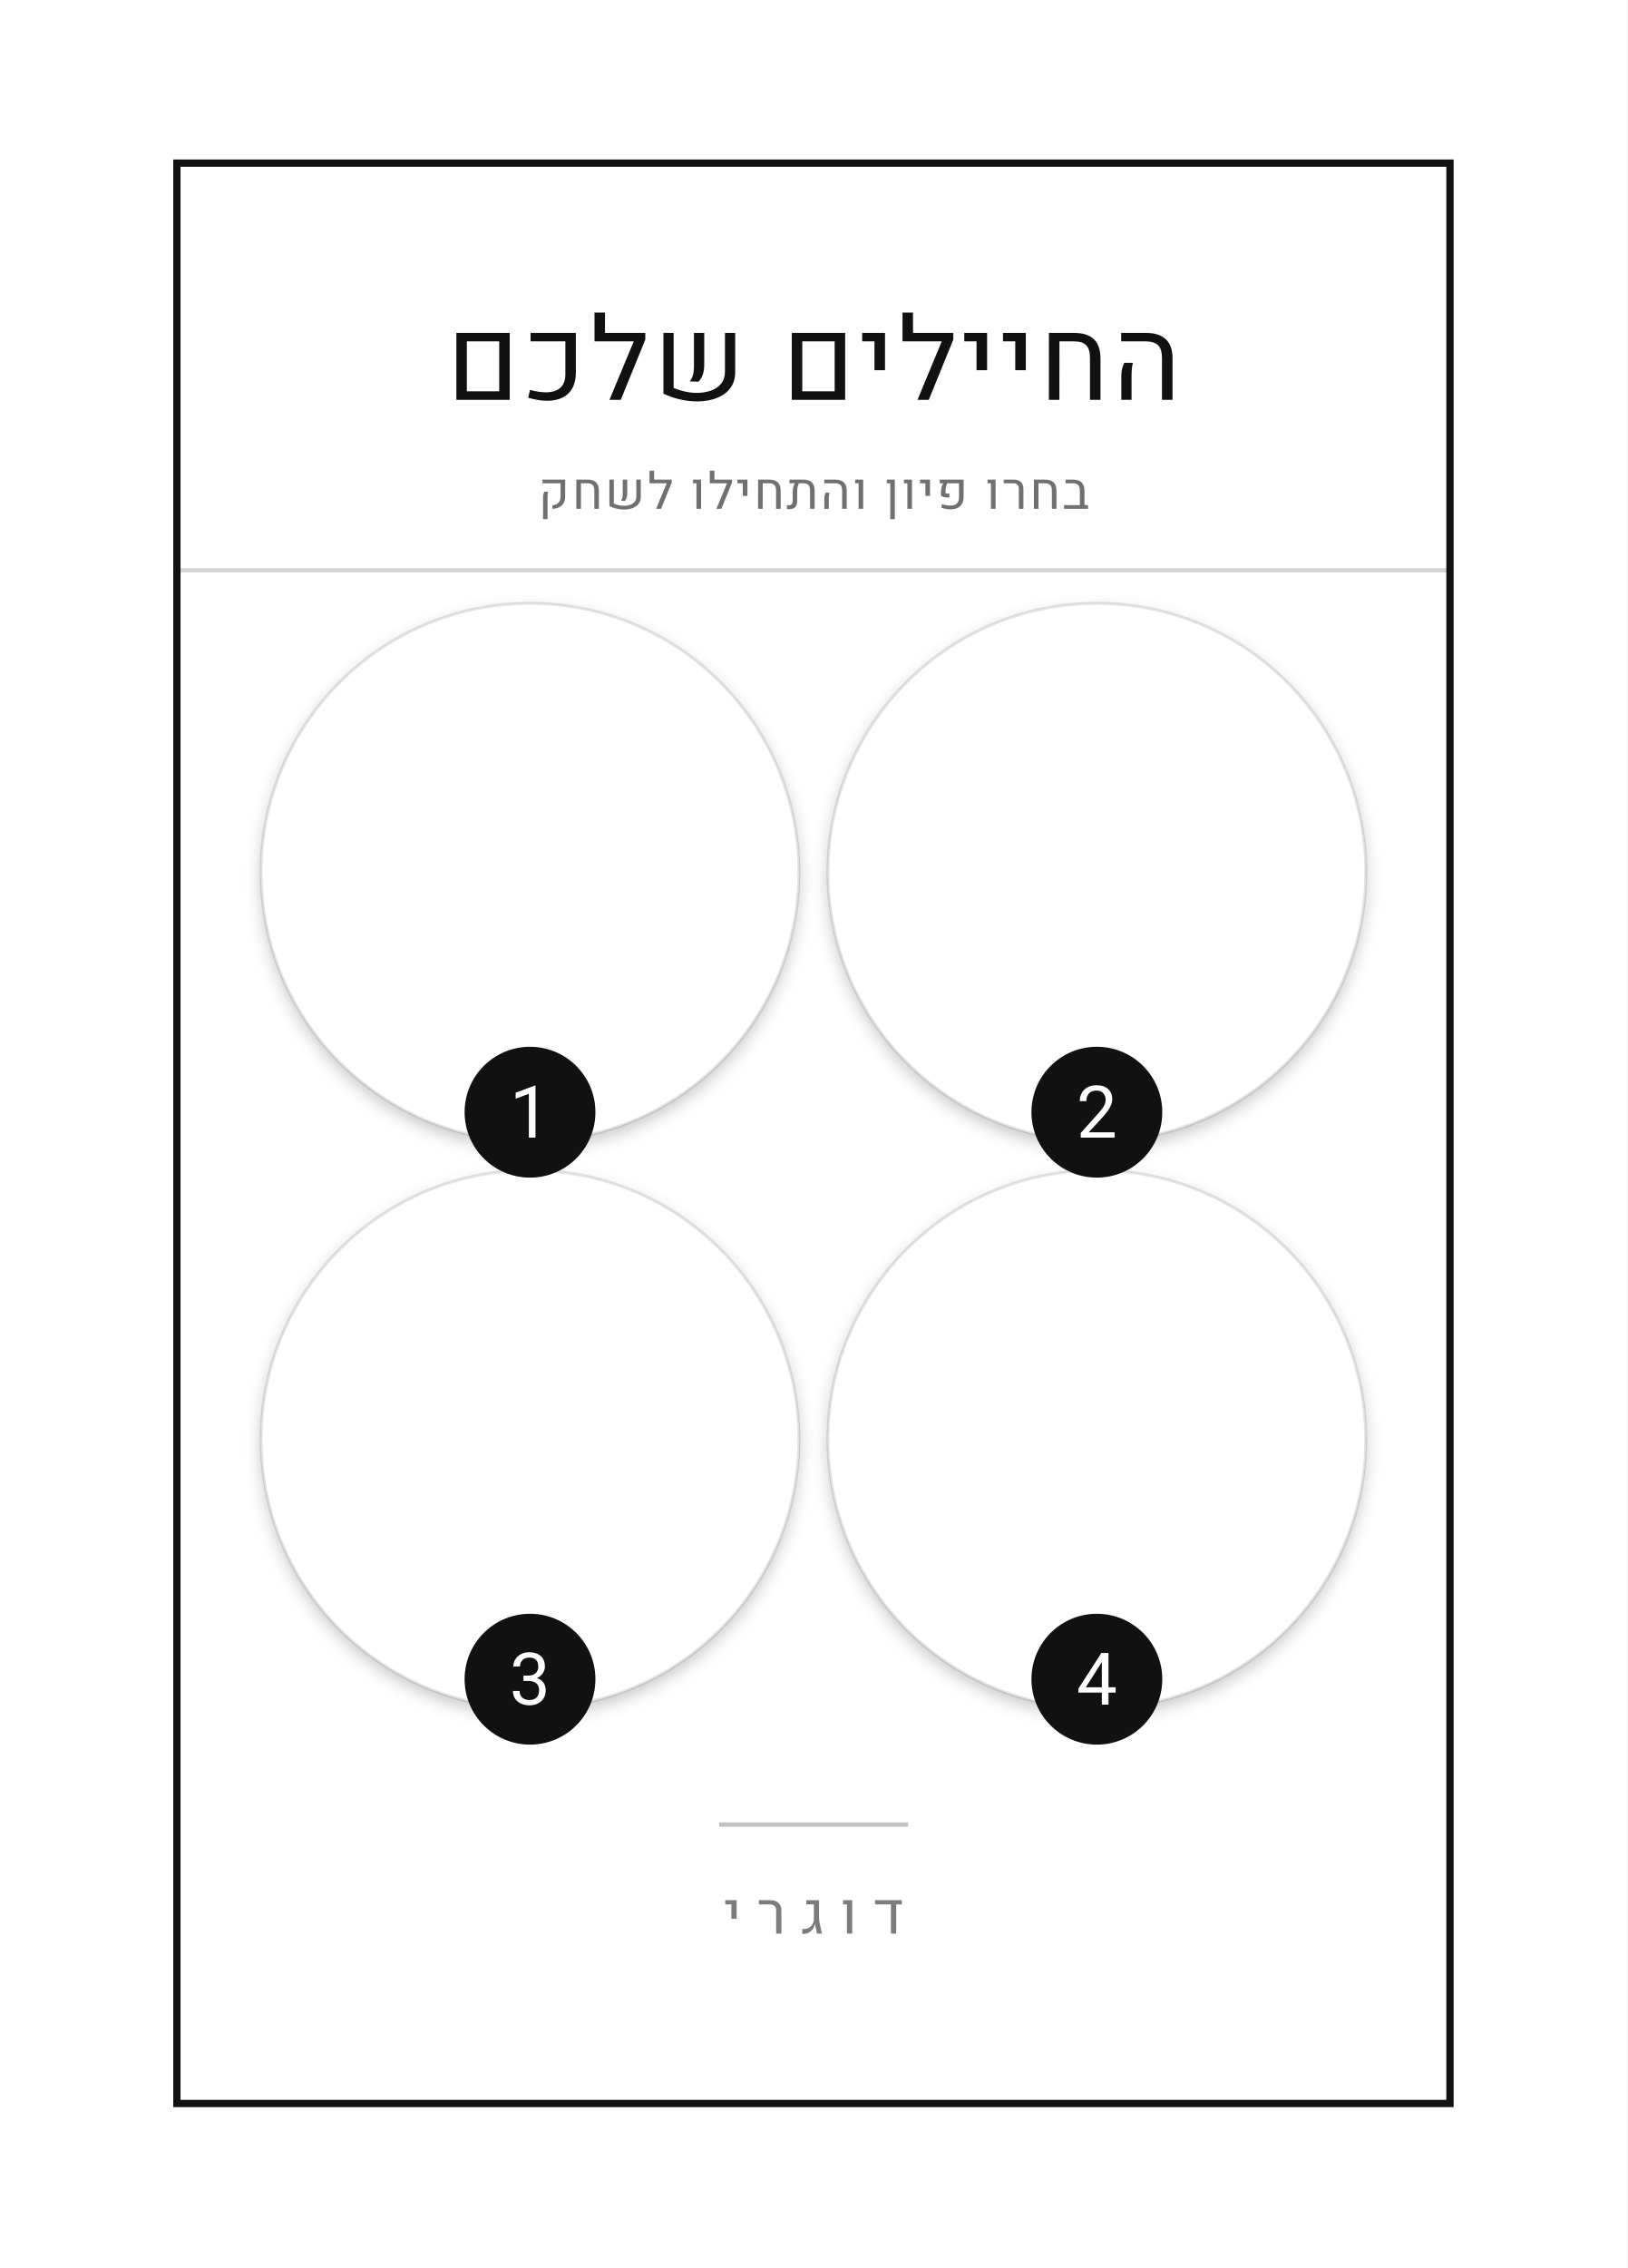
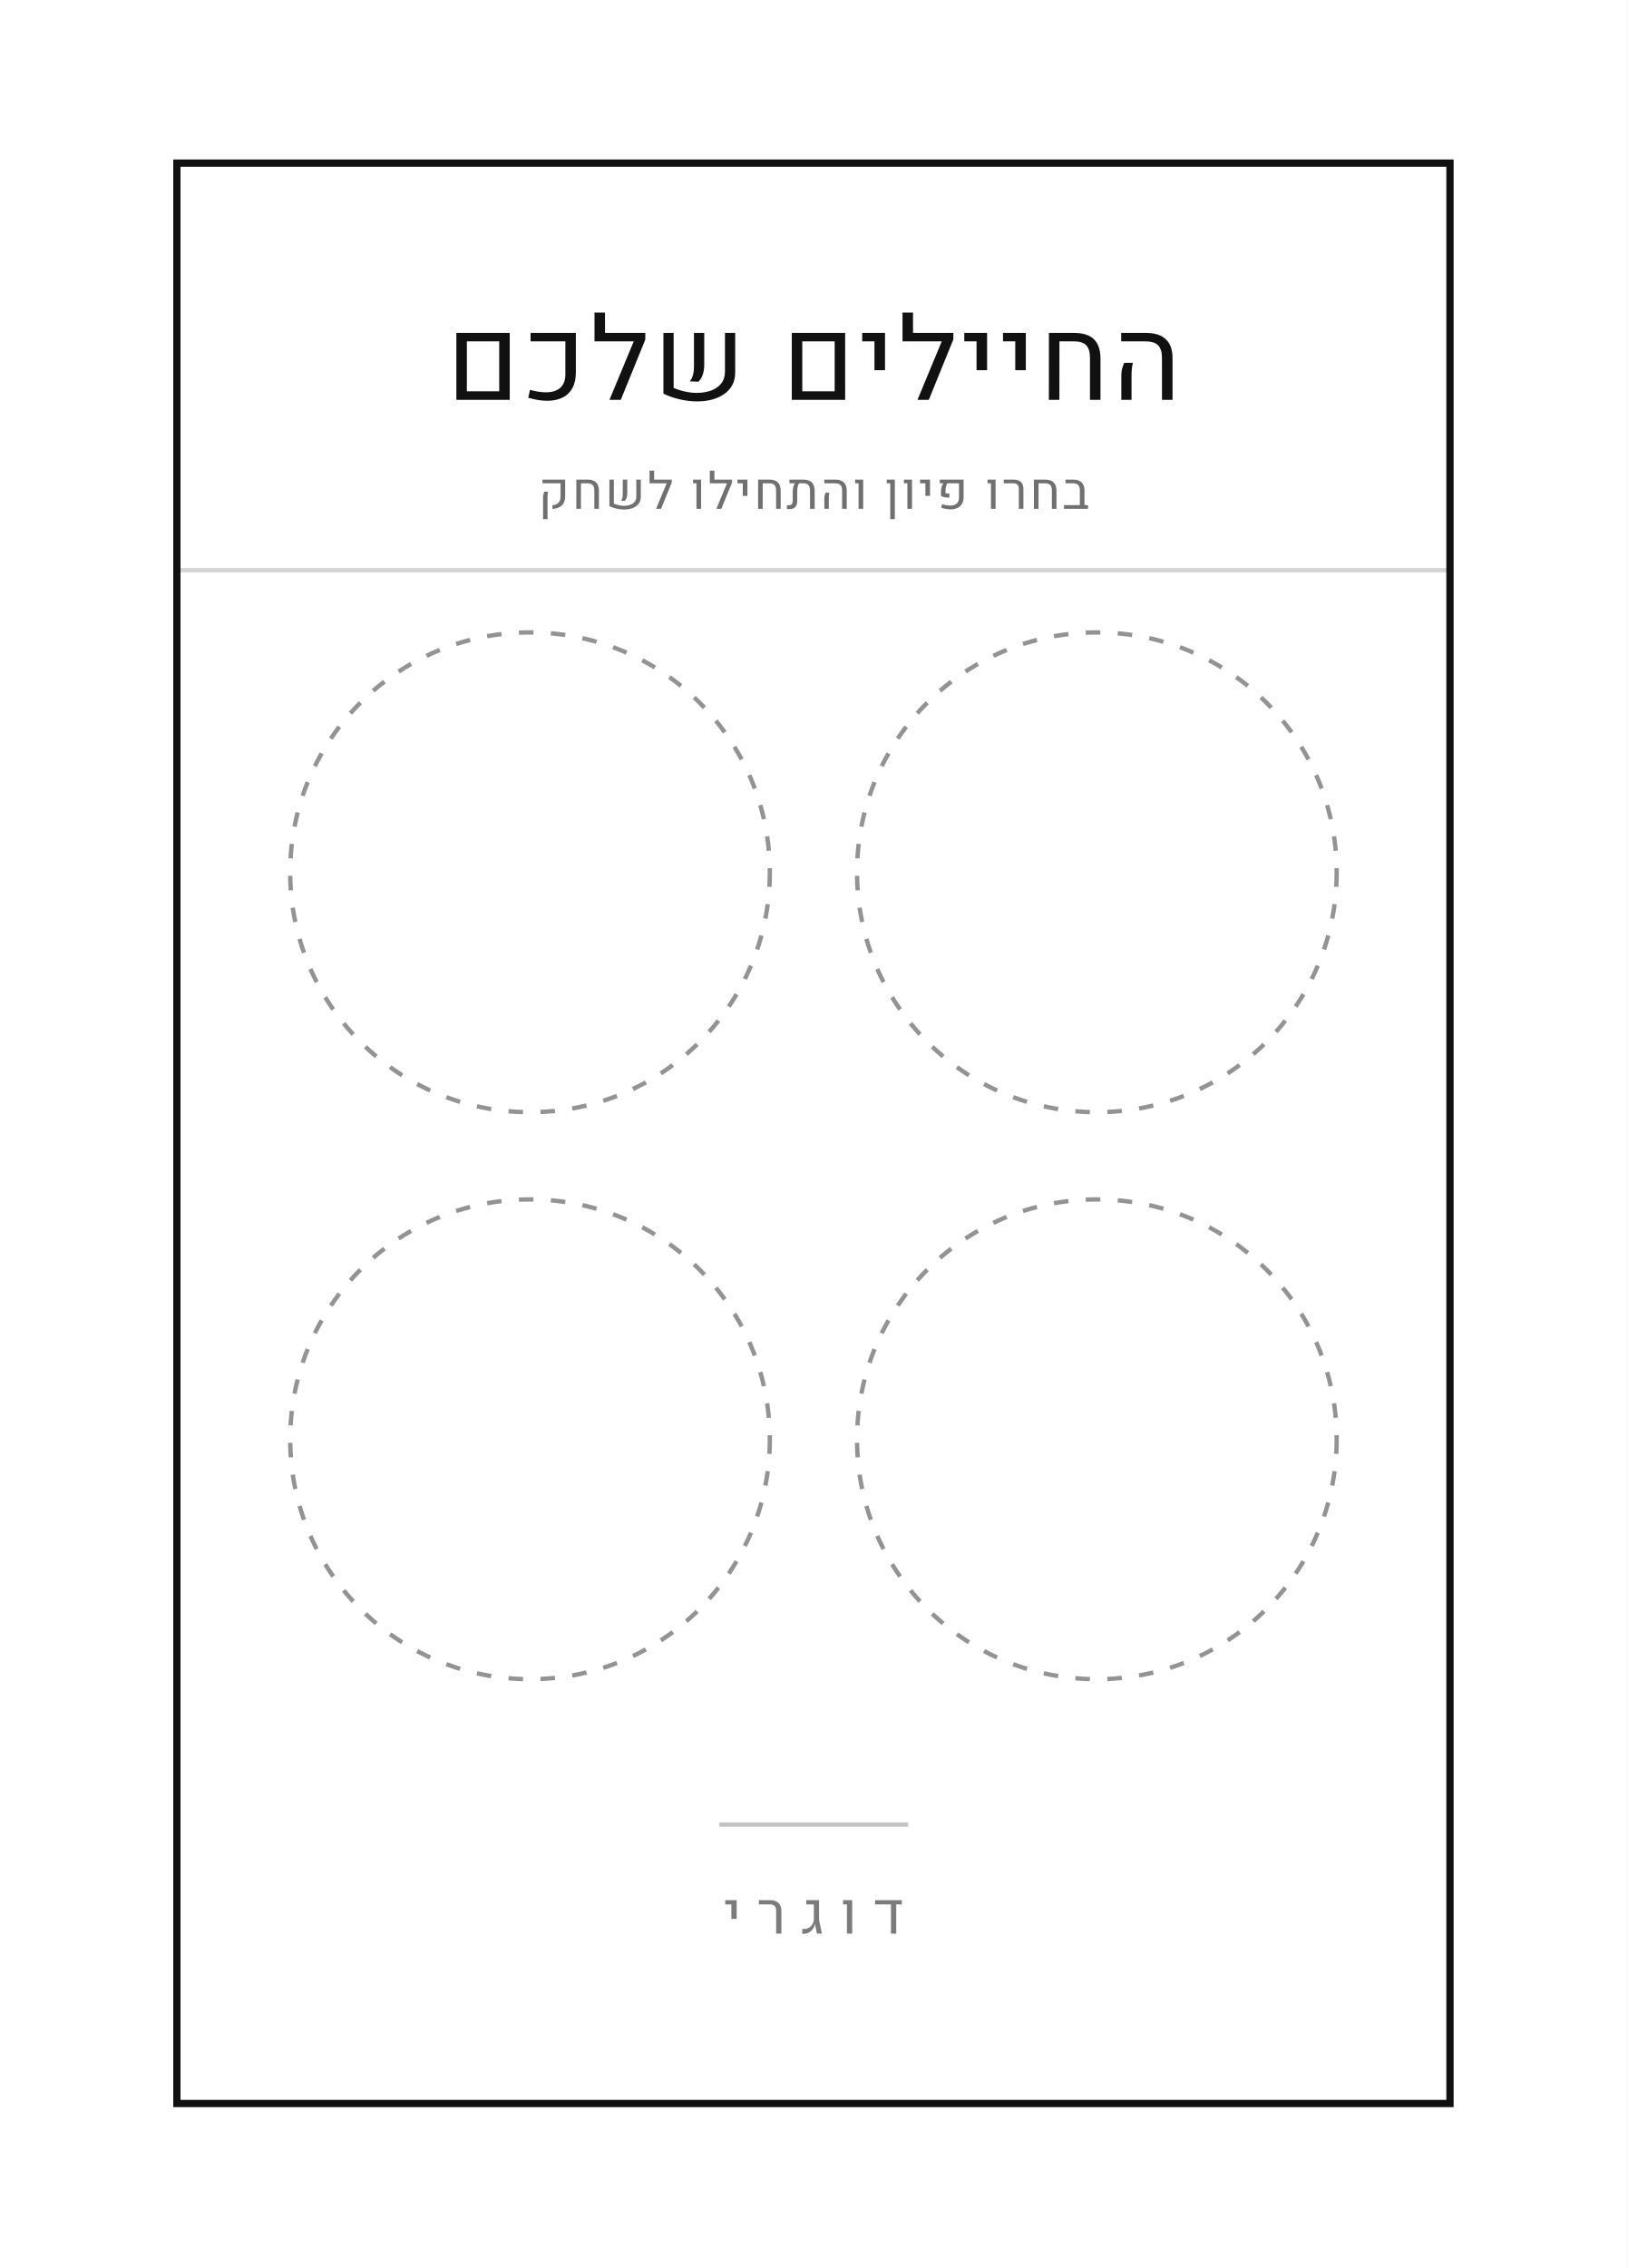
- <svg xmlns="http://www.w3.org/2000/svg" width="223.92" height="312" viewBox="0 0 223.92 312" preserveAspectRatio="xMidYMid meet" version="1.0">
+ <svg xmlns="http://www.w3.org/2000/svg" xmlns:xlink="http://www.w3.org/1999/xlink" width="223.92" height="312" viewBox="0 0 223.92 312" preserveAspectRatio="xMidYMid meet" version="1.0">
  <defs>
-     <filter id="sticker-lift" x="-30%" y="-30%" width="160%" height="160%" color-interpolation-filters="sRGB">
-       <feDropShadow dx="0" dy="0.9" stdDeviation="1.1" flood-color="#111111" flood-opacity="0.22" />
+     <filter id="sticker-halo" x="-25%" y="-25%" width="150%" height="150%" color-interpolation-filters="sRGB">
+       <feMorphology in="SourceAlpha" operator="dilate" radius="2.4" result="spread" />
+       <feGaussianBlur in="spread" stdDeviation="0.6" result="soft" />
+       <feComponentTransfer in="soft" result="mask">
+         <feFuncA type="linear" slope="14" intercept="-3.5" />
+       </feComponentTransfer>
+       <feFlood flood-color="#ffffff" result="white" />
+       <feComposite in="white" in2="mask" operator="in" result="halo" />
+       <feDropShadow in="halo" dx="0" dy="0.7" stdDeviation="0.9" flood-color="#111111" flood-opacity="0.30" />
    </filter>
-     <clipPath id="photo-slot-1-clip">
-       <circle cx="72.93" cy="120" r="33" />
-     </clipPath>
-     <clipPath id="photo-slot-2-clip">
-       <circle cx="150.93" cy="120" r="33" />
-     </clipPath>
-     <clipPath id="photo-slot-3-clip">
-       <circle cx="72.93" cy="198" r="33" />
-     </clipPath>
-     <clipPath id="photo-slot-4-clip">
-       <circle cx="150.93" cy="198" r="33" />
-     </clipPath>
  </defs>
  <rect x="0" y="0" width="223.92" height="312" fill="#ffffff" />
  <rect x="24.34" y="22.44" width="175.18" height="266.93" fill="none" stroke="#111111" stroke-width="1" />
  <path d="M24.34 78.44H199.52" stroke="#111111" stroke-opacity="0.18" stroke-width="0.6" />
  <path d="M62.796 55.0V45.797H70.14V55.0ZM64.241 53.828H68.694V46.961H64.241Z M75.288 55.133Q74.702 55.133 74.05 55.027Q73.397 54.922 72.687 54.719L72.921 53.633Q74.21 53.984 75.187 53.969Q76.468 53.945 77.132 53.312Q77.796 52.68 77.796 51.508V46.961H73.007V45.797H79.241V51.195Q79.241 52.531 78.757 53.406Q78.272 54.281 77.386 54.707Q76.499 55.133 75.288 55.133Z M81.804 46.961V43.0H83.249V45.797H88.249V46.961ZM88.796 46.711 85.421 55.0H83.866L87.687 45.797H88.796Z M92.694 45.797V53.367Q93.437 53.68 94.265 53.863Q95.093 54.047 95.851 54.047Q96.952 54.047 97.835 53.73Q98.718 53.414 99.237 52.762Q99.757 52.109 99.757 51.109V45.797H101.163V51.242Q101.163 52.25 100.749 52.996Q100.335 53.742 99.608 54.238Q98.882 54.734 97.937 54.977Q96.991 55.219 95.921 55.219Q94.796 55.219 93.593 54.949Q92.39 54.68 91.288 54.156V45.797ZM94.905 52.461Q95.202 52.148 95.347 51.613Q95.491 51.078 95.491 50.375V45.797H96.905V50.117Q96.905 50.906 96.714 51.5Q96.522 52.094 96.108 52.508Z M108.952 55.0V45.797H116.296V55.0ZM110.397 53.828H114.851V46.961H110.397Z M120.327 50.93V46.961H118.64V45.797H121.78V50.93Z M124.187 46.961V43.0H125.632V45.797H130.632V46.961ZM131.179 46.711 127.804 55.0H126.249L130.069 45.797H131.179Z M134.374 50.93V46.961H132.687V45.797H135.827V50.93Z M139.702 50.93V46.961H138.015V45.797H141.155V50.93Z M144.327 55.0 144.335 45.797H147.796Q149.624 45.797 150.522 46.668Q151.421 47.539 151.429 49.32V55.0H149.983V49.234Q149.983 48.039 149.468 47.5Q148.952 46.961 147.812 46.961H145.78L145.772 55.0Z M159.89 55.0V49.227Q159.89 48.031 159.351 47.496Q158.812 46.961 157.616 46.961H154.28V45.797H157.687Q159.491 45.797 160.417 46.668Q161.343 47.539 161.343 49.266V55.0ZM154.296 55.0V51.859Q154.296 51.055 154.429 50.633Q154.562 50.211 154.702 49.914H155.89Q155.796 50.266 155.749 50.699Q155.702 51.133 155.702 51.766V55.0Z" fill="#111111" />
  <path d="M76.008 70.0V69.501Q76.514 69.484 76.823 69.183Q77.132 68.882 77.132 68.353V66.483H74.647V65.974H77.768V68.339Q77.768 68.848 77.549 69.217Q77.331 69.586 76.934 69.786Q76.538 69.986 76.008 70.0ZM74.726 71.422V68.489Q74.726 68.144 74.784 67.959Q74.842 67.775 74.904 67.645H75.423Q75.379 67.799 75.36 67.987Q75.341 68.175 75.341 68.452V71.422Z M79.305 70.0 79.309 65.974H80.823Q81.623 65.974 82.016 66.355Q82.409 66.736 82.412 67.515V70.0H81.78V67.478Q81.78 66.955 81.554 66.719Q81.329 66.483 80.83 66.483H79.941L79.938 70.0Z M84.469 65.974V69.286Q84.794 69.422 85.156 69.503Q85.518 69.583 85.85 69.583Q86.332 69.583 86.718 69.445Q87.104 69.306 87.332 69.021Q87.559 68.735 87.559 68.298V65.974H88.174V68.356Q88.174 68.797 87.993 69.123Q87.812 69.45 87.494 69.667Q87.176 69.884 86.763 69.99Q86.349 70.096 85.881 70.096Q85.389 70.096 84.862 69.978Q84.336 69.86 83.854 69.631V65.974ZM85.436 68.889Q85.566 68.752 85.629 68.518Q85.693 68.284 85.693 67.977V65.974H86.311V67.864Q86.311 68.209 86.228 68.469Q86.144 68.729 85.963 68.91Z M89.377 66.483V64.75H90.009V65.974H92.196V66.483ZM92.436 66.374 90.959 70.0H90.279L91.95 65.974H92.436Z M95.835 70.0V66.483H95.367V65.974H96.471V70.0Z M97.673 66.483V64.75H98.305V65.974H100.493V66.483ZM100.732 66.374 99.256 70.0H98.575L100.247 65.974H100.732Z M102.211 68.219V66.483H101.473V65.974H102.847V68.219Z M104.316 70.0 104.319 65.974H105.834Q106.633 65.974 107.026 66.355Q107.419 66.736 107.423 67.515V70.0H106.791V67.478Q106.791 66.955 106.565 66.719Q106.339 66.483 105.84 66.483H104.952L104.948 70.0Z M110.509 65.974Q111.308 65.974 111.703 66.355Q112.098 66.736 112.098 67.515V70.0H111.466L111.462 67.478Q111.462 66.955 111.238 66.719Q111.014 66.483 110.515 66.483H109.945Q109.832 66.667 109.765 66.956Q109.698 67.245 109.698 67.549V68.906Q109.698 69.463 109.434 69.749Q109.169 70.034 108.67 70.034Q108.567 70.034 108.473 70.026Q108.379 70.017 108.277 70.003V69.494Q108.338 69.501 108.398 69.504Q108.458 69.508 108.512 69.508Q108.813 69.508 108.947 69.354Q109.08 69.2 109.08 68.869V67.597Q109.08 67.293 109.16 66.982Q109.24 66.671 109.387 66.483H108.632V65.974Z M115.877 70.0V67.474Q115.877 66.951 115.642 66.717Q115.406 66.483 114.883 66.483H113.423V65.974H114.914Q115.703 65.974 116.108 66.355Q116.513 66.736 116.513 67.491V70.0ZM113.43 70.0V68.626Q113.43 68.274 113.488 68.089Q113.546 67.905 113.608 67.775H114.127Q114.086 67.929 114.066 68.118Q114.045 68.308 114.045 68.585V70.0Z M118.143 70.0V66.483H117.674V65.974H118.778V70.0Z M122.502 71.422V66.483H122.027V65.974H123.128V71.422Z M124.857 70.0V66.483H124.388V65.974H125.492V70.0Z M127.337 68.219V66.483H126.599V65.974H127.973V68.219Z M130.816 70.068Q130.526 70.068 130.179 70.01Q129.832 69.952 129.504 69.839L129.627 69.364Q129.941 69.46 130.25 69.504Q130.56 69.549 130.792 69.549Q131.353 69.542 131.657 69.265Q131.961 68.988 131.961 68.472V66.483H130.348Q130.238 66.671 130.172 66.961Q130.105 67.252 130.105 67.536V67.843Q130.184 67.877 130.31 67.891Q130.437 67.905 130.638 67.905V68.452Q130.355 68.452 130.156 68.431Q129.958 68.411 129.803 68.359Q129.647 68.308 129.486 68.223L129.473 67.703Q129.473 67.358 129.56 67.028Q129.647 66.698 129.797 66.483H129.309V65.974H132.593V68.353Q132.593 68.937 132.364 69.318Q132.135 69.699 131.735 69.885Q131.336 70.072 130.816 70.068Z M136.358 70.0V66.483H135.89V65.974H136.994V70.0Z M140.193 70.0V67.19Q140.193 66.862 140 66.673Q139.806 66.483 139.471 66.483H138.118V65.974H139.492Q140.117 65.974 140.471 66.307Q140.825 66.64 140.825 67.238V70.0Z M142.267 70.0 142.27 65.974H143.784Q144.584 65.974 144.977 66.355Q145.37 66.736 145.373 67.515V70.0H144.741V67.478Q144.741 66.955 144.516 66.719Q144.29 66.483 143.791 66.483H142.902L142.899 70.0Z M146.405 70.0V69.487H148.592L149.225 69.463L149.714 69.515V70.0ZM148.592 69.856V67.474Q148.592 66.951 148.358 66.717Q148.124 66.483 147.598 66.483H146.624V65.974H147.632Q148.418 65.974 148.821 66.355Q149.225 66.736 149.225 67.491V69.856Z" fill="#111111" fill-opacity="0.6" />
  <g class="photo-sticker" data-slot="1">
-     <circle cx="72.93" cy="120" r="37" fill="#ffffff" filter="url(#sticker-lift)" />
-     <image id="photo-slot-1" x="39.93" y="87" width="66" height="66" preserveAspectRatio="xMidYMid meet" clip-path="url(#photo-slot-1-clip)" />
-     <circle cx="72.93" cy="120" r="37" fill="none" stroke="#111111" stroke-opacity="0.12" stroke-width="0.4" />
+     <circle class="cut-line" cx="72.93" cy="120" r="33" fill="none" stroke="#111111" stroke-opacity="0.45" stroke-width="0.6" stroke-dasharray="2 2.4" />
+     <use href="#photo-slot-1" xlink:href="#photo-slot-1" filter="url(#sticker-halo)" />
+     <image id="photo-slot-1" x="39.93" y="87" width="66" height="66" preserveAspectRatio="xMidYMid meet" />
  </g>
  <g class="photo-sticker" data-slot="2">
-     <circle cx="150.93" cy="120" r="37" fill="#ffffff" filter="url(#sticker-lift)" />
-     <image id="photo-slot-2" x="117.93" y="87" width="66" height="66" preserveAspectRatio="xMidYMid meet" clip-path="url(#photo-slot-2-clip)" />
-     <circle cx="150.93" cy="120" r="37" fill="none" stroke="#111111" stroke-opacity="0.12" stroke-width="0.4" />
+     <circle class="cut-line" cx="150.93" cy="120" r="33" fill="none" stroke="#111111" stroke-opacity="0.45" stroke-width="0.6" stroke-dasharray="2 2.4" />
+     <use href="#photo-slot-2" xlink:href="#photo-slot-2" filter="url(#sticker-halo)" />
+     <image id="photo-slot-2" x="117.93" y="87" width="66" height="66" preserveAspectRatio="xMidYMid meet" />
  </g>
  <g class="photo-sticker" data-slot="3">
-     <circle cx="72.93" cy="198" r="37" fill="#ffffff" filter="url(#sticker-lift)" />
-     <image id="photo-slot-3" x="39.93" y="165" width="66" height="66" preserveAspectRatio="xMidYMid meet" clip-path="url(#photo-slot-3-clip)" />
-     <circle cx="72.93" cy="198" r="37" fill="none" stroke="#111111" stroke-opacity="0.12" stroke-width="0.4" />
+     <circle class="cut-line" cx="72.93" cy="198" r="33" fill="none" stroke="#111111" stroke-opacity="0.45" stroke-width="0.6" stroke-dasharray="2 2.4" />
+     <use href="#photo-slot-3" xlink:href="#photo-slot-3" filter="url(#sticker-halo)" />
+     <image id="photo-slot-3" x="39.93" y="165" width="66" height="66" preserveAspectRatio="xMidYMid meet" />
  </g>
  <g class="photo-sticker" data-slot="4">
-     <circle cx="150.93" cy="198" r="37" fill="#ffffff" filter="url(#sticker-lift)" />
-     <image id="photo-slot-4" x="117.93" y="165" width="66" height="66" preserveAspectRatio="xMidYMid meet" clip-path="url(#photo-slot-4-clip)" />
-     <circle cx="150.93" cy="198" r="37" fill="none" stroke="#111111" stroke-opacity="0.12" stroke-width="0.4" />
-   </g>
-   <g class="photo-sticker-badges">
-     <circle cx="72.93" cy="153" r="9" fill="#111111" />
-     <path d="M73.684 156.5H72.771V150.47L70.955 151.139V150.323L73.543 149.352H73.684Z" fill="#ffffff" />
-     <circle cx="150.93" cy="153" r="9" fill="#111111" />
-     <path d="M153.374 156.5H148.711V155.855L151.04 153.263Q151.474 152.784 151.711 152.45Q151.948 152.115 152.041 151.847Q152.134 151.578 152.134 151.3Q152.134 150.772 151.814 150.399Q151.494 150.025 150.903 150.025Q150.425 150.025 150.11 150.211Q149.795 150.396 149.641 150.724Q149.487 151.051 149.487 151.48H148.574Q148.574 150.88 148.838 150.382Q149.101 149.884 149.621 149.588Q150.141 149.293 150.903 149.293Q151.909 149.293 152.478 149.815Q153.047 150.338 153.047 151.192Q153.047 151.612 152.866 152.037Q152.685 152.462 152.383 152.879Q152.08 153.297 151.714 153.692L149.809 155.768H153.374Z" fill="#ffffff" />
-     <circle cx="72.93" cy="231" r="9" fill="#111111" />
-     <path d="M72.674 230.506Q73.142 230.506 73.452 230.345Q73.763 230.184 73.916 229.908Q74.07 229.632 74.07 229.28Q74.07 228.875 73.933 228.594Q73.797 228.313 73.523 228.169Q73.25 228.025 72.835 228.025Q72.454 228.025 72.166 228.177Q71.878 228.328 71.717 228.602Q71.555 228.875 71.555 229.251H70.642Q70.642 228.704 70.916 228.262Q71.189 227.82 71.682 227.557Q72.176 227.293 72.835 227.293Q73.479 227.293 73.963 227.52Q74.446 227.747 74.715 228.194Q74.983 228.641 74.983 229.3Q74.983 229.573 74.859 229.876Q74.734 230.179 74.473 230.445Q74.212 230.711 73.797 230.879Q73.382 231.048 72.801 231.048H72.029V230.506ZM72.029 230.701H72.801Q73.479 230.701 73.924 230.862Q74.368 231.023 74.624 231.29Q74.881 231.556 74.986 231.878Q75.091 232.2 75.091 232.518Q75.091 233.182 74.795 233.646Q74.5 234.109 73.99 234.354Q73.479 234.598 72.84 234.598Q72.376 234.598 71.966 234.466Q71.555 234.334 71.245 234.083Q70.935 233.831 70.76 233.462Q70.584 233.094 70.584 232.62H71.497Q71.497 232.991 71.66 233.272Q71.824 233.553 72.124 233.709Q72.425 233.865 72.84 233.865Q73.46 233.865 73.819 233.533Q74.178 233.201 74.178 232.537Q74.178 232.093 73.992 231.805Q73.806 231.517 73.47 231.377Q73.133 231.238 72.674 231.238H72.029Z" fill="#ffffff" />
-     <circle cx="150.93" cy="231" r="9" fill="#111111" />
-     <path d="M153.515 232.845H148.379V232.317L151.557 227.391H152.3L151.509 228.812L149.409 232.112H153.515ZM152.529 234.5H151.616V227.391H152.529Z" fill="#ffffff" />
+     <circle class="cut-line" cx="150.93" cy="198" r="33" fill="none" stroke="#111111" stroke-opacity="0.45" stroke-width="0.6" stroke-dasharray="2 2.4" />
+     <use href="#photo-slot-4" xlink:href="#photo-slot-4" filter="url(#sticker-halo)" />
+     <image id="photo-slot-4" x="117.93" y="165" width="66" height="66" preserveAspectRatio="xMidYMid meet" />
  </g>
  <path d="M98.96 251H124.96" stroke="#111111" stroke-opacity="0.25" stroke-width="0.6" />
  <path d="M100.638 263.965V261.98H99.794V261.398H101.365V263.965Z M106.799 266.0V262.789Q106.799 262.414 106.578 262.197Q106.358 261.98 105.975 261.98H104.428V261.398H105.998Q106.713 261.398 107.117 261.779Q107.522 262.16 107.522 262.844V266.0Z M110.581 266.031Q110.538 266.031 110.489 266.029Q110.44 266.027 110.397 266.02V265.352Q110.456 265.359 110.515 265.363Q110.573 265.367 110.624 265.367Q111.015 265.355 111.296 265.197Q111.577 265.039 111.751 264.775Q111.925 264.512 111.987 264.188V261.98H110.948V261.398H112.702V263.773Q112.702 264.137 112.776 264.477L113.097 266.0H112.413L112.144 264.711H112.116Q112.069 265.059 111.856 265.359Q111.644 265.66 111.314 265.846Q110.983 266.031 110.581 266.031Z M116.539 266.0V261.98H116.004V261.398H117.265V266.0Z M120.407 261.398H124.09V261.98H123.321V266.0H122.594V261.98H120.407Z" fill="#111111" fill-opacity="0.55" />
</svg>
